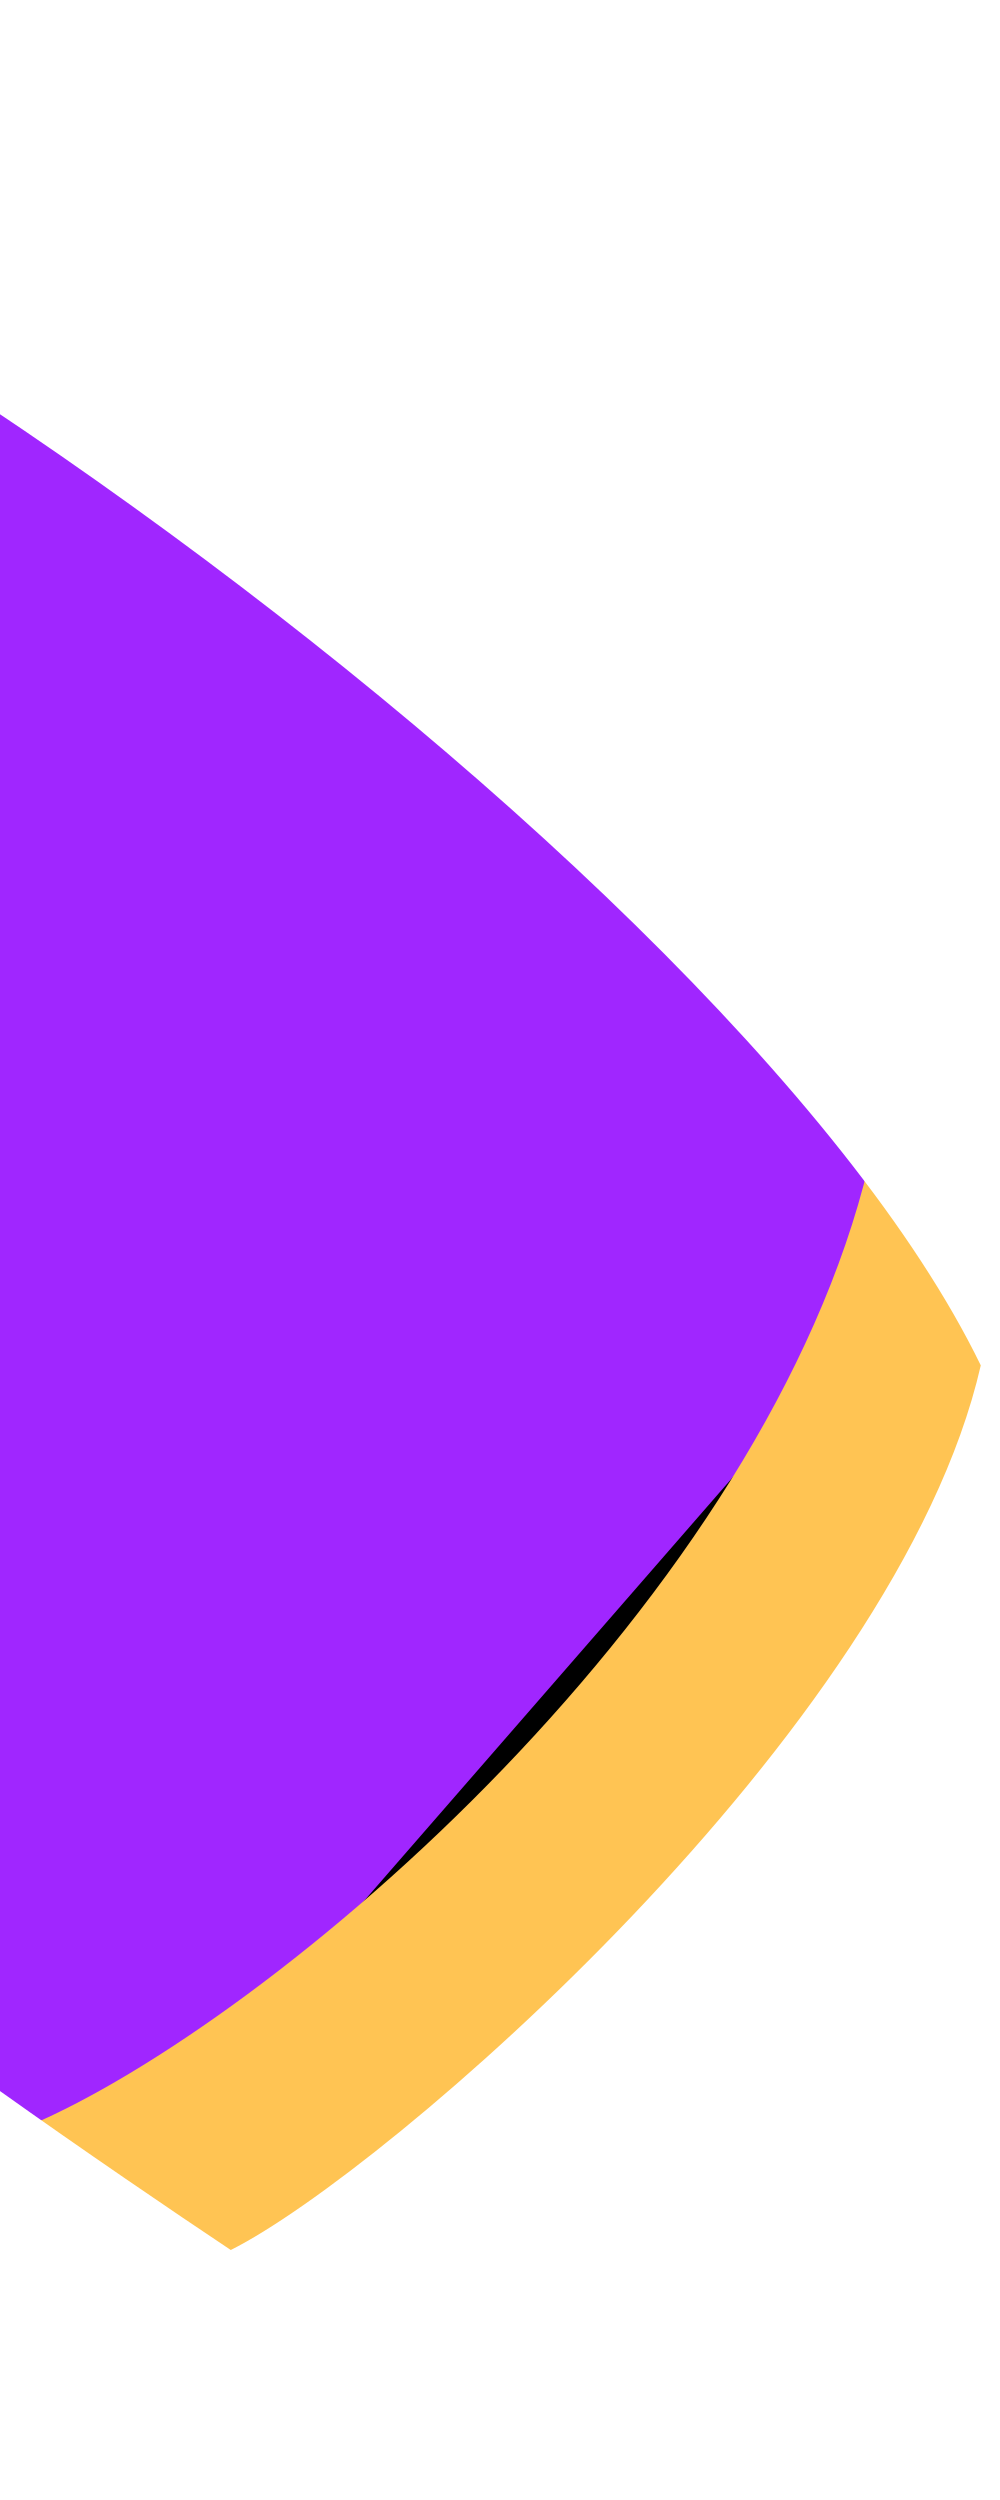
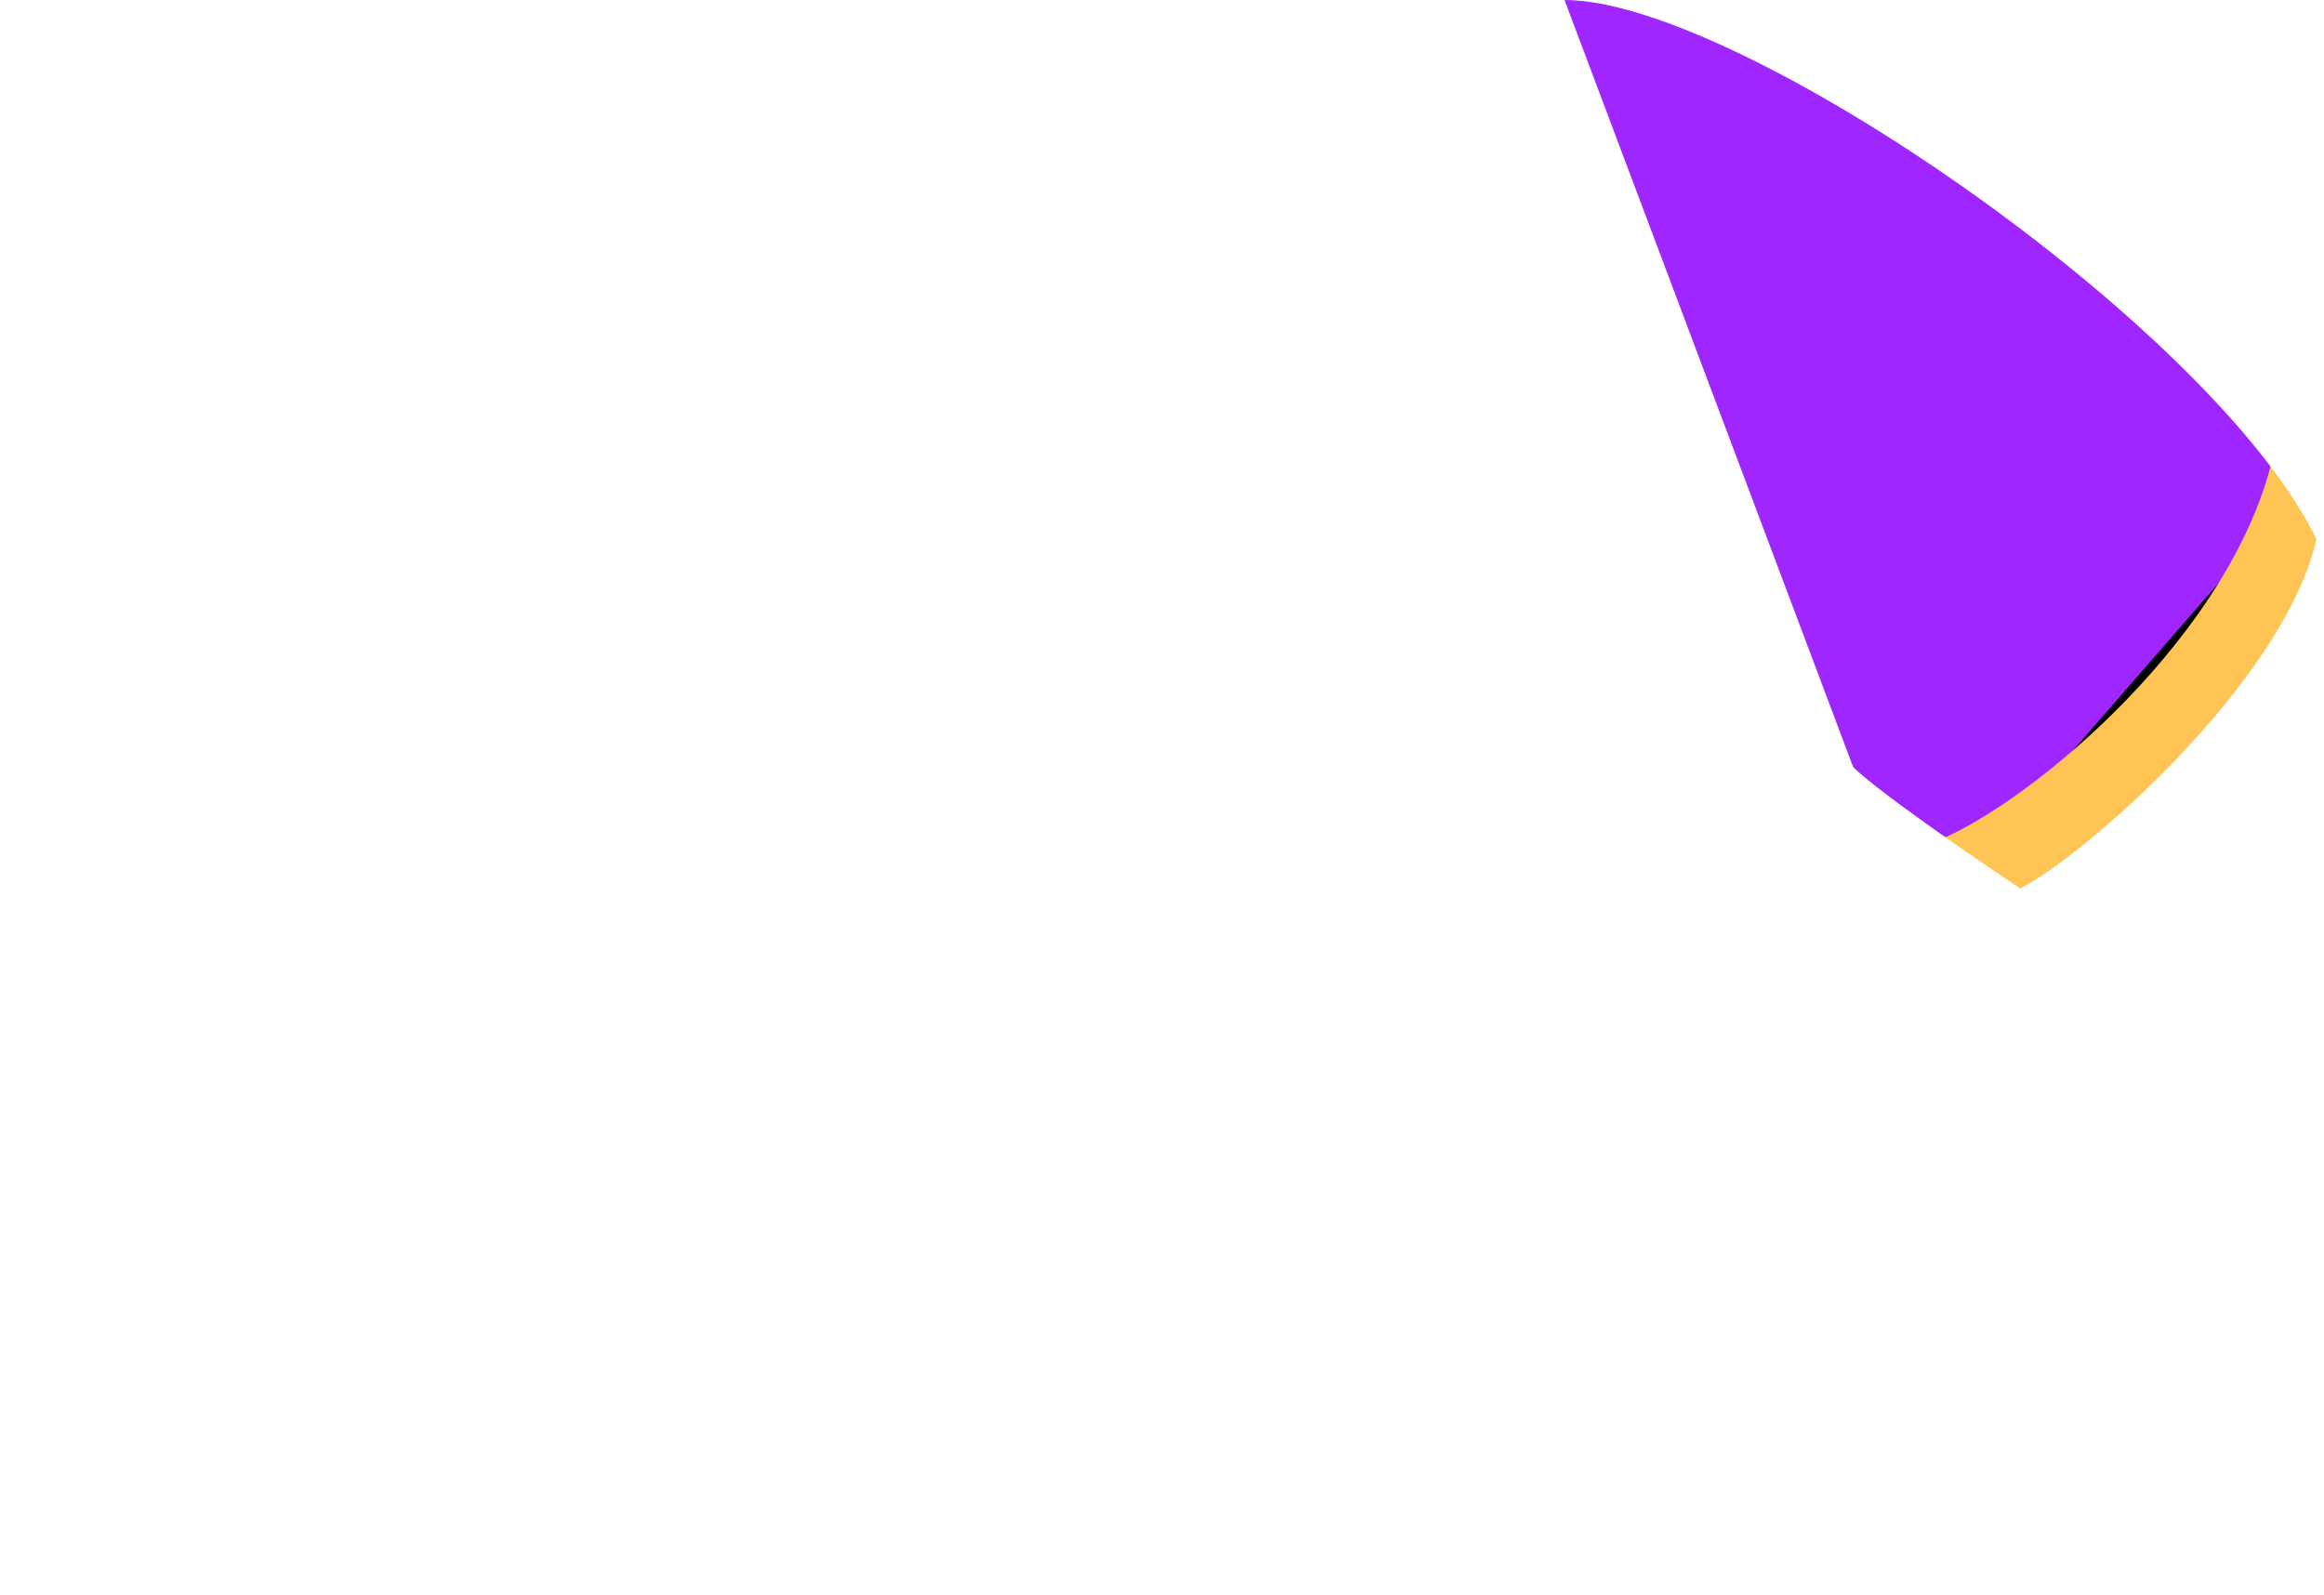
- <svg xmlns="http://www.w3.org/2000/svg" viewBox="859.0 1477.0 26 65" width="100%" height="100%">
+ <svg xmlns="http://www.w3.org/2000/svg" viewBox="732.0 1477.0 153.0 105.0" width="100%" height="100%">
  <defs>
    <filter id="filter340_d_495_57" x="780" y="1501" width="57" height="53.002" filterUnits="userSpaceOnUse" color-interpolation-filters="sRGB">
      <feFlood flood-opacity="0" result="BackgroundImageFix" />
      <feColorMatrix in="SourceAlpha" type="matrix" values="0 0 0 0 0 0 0 0 0 0 0 0 0 0 0 0 0 0 127 0" result="hardAlpha" />
      <feOffset dx="1" dy="1" />
      <feGaussianBlur stdDeviation="1" />
      <feColorMatrix type="matrix" values="0 0 0 0 0.43 0 0 0 0 0.04 0 0 0 0 0.733 0 0 0 0.6 0" />
      <feBlend mode="normal" in2="BackgroundImageFix" result="effect1_dropShadow_495_57" />
      <feBlend mode="normal" in="SourceGraphic" in2="effect1_dropShadow_495_57" result="shape" />
    </filter>
    <filter id="filter341_d_495_57" x="782.742" y="1508.54" width="14.223" height="13.867" filterUnits="userSpaceOnUse" color-interpolation-filters="sRGB">
      <feFlood flood-opacity="0" result="BackgroundImageFix" />
      <feColorMatrix in="SourceAlpha" type="matrix" values="0 0 0 0 0 0 0 0 0 0 0 0 0 0 0 0 0 0 127 0" result="hardAlpha" />
      <feOffset dx="1" dy="1" />
      <feGaussianBlur stdDeviation="1" />
      <feColorMatrix type="matrix" values="0 0 0 0 0.43 0 0 0 0 0.04 0 0 0 0 0.733 0 0 0 0.6 0" />
      <feBlend mode="normal" in2="BackgroundImageFix" result="effect1_dropShadow_495_57" />
      <feBlend mode="normal" in="SourceGraphic" in2="effect1_dropShadow_495_57" result="shape" />
    </filter>
    <filter id="filter342_d_495_57" x="820.562" y="1534.66" width="17.799" height="17.174" filterUnits="userSpaceOnUse" color-interpolation-filters="sRGB">
      <feFlood flood-opacity="0" result="BackgroundImageFix" />
      <feColorMatrix in="SourceAlpha" type="matrix" values="0 0 0 0 0 0 0 0 0 0 0 0 0 0 0 0 0 0 127 0" result="hardAlpha" />
      <feOffset dx="1" dy="1" />
      <feGaussianBlur stdDeviation="1" />
      <feColorMatrix type="matrix" values="0 0 0 0 0.43 0 0 0 0 0.04 0 0 0 0 0.733 0 0 0 0.6 0" />
      <feBlend mode="normal" in2="BackgroundImageFix" result="effect1_dropShadow_495_57" />
      <feBlend mode="normal" in="SourceGraphic" in2="effect1_dropShadow_495_57" result="shape" />
    </filter>
    <filter id="filter343_d_495_57" x="792.846" y="1503.77" width="8.963" height="8.99" filterUnits="userSpaceOnUse" color-interpolation-filters="sRGB">
      <feFlood flood-opacity="0" result="BackgroundImageFix" />
      <feColorMatrix in="SourceAlpha" type="matrix" values="0 0 0 0 0 0 0 0 0 0 0 0 0 0 0 0 0 0 127 0" result="hardAlpha" />
      <feOffset dx="1" dy="1" />
      <feGaussianBlur stdDeviation="1" />
      <feColorMatrix type="matrix" values="0 0 0 0 0.43 0 0 0 0 0.04 0 0 0 0 0.733 0 0 0 0.6 0" />
      <feBlend mode="normal" in2="BackgroundImageFix" result="effect1_dropShadow_495_57" />
      <feBlend mode="normal" in="SourceGraphic" in2="effect1_dropShadow_495_57" result="shape" />
    </filter>
-     <clipPath id="clip_top_tee_10_sr">
-       <rect x="859.0" y="1477.0" width="26" height="65" />
-     </clipPath>
  </defs>
-   <g clip-path="url(#clip_top_tee_10_sr)">
-     <mask id="mask45_495_57" style="mask-type:alpha" maskUnits="userSpaceOnUse" x="732" y="1477" width="153" height="105">
-       <path d="M732 1512.5C738.8 1498.5 770 1477 781.5 1477C787.667 1479.5 794 1484.5 808.5 1484.5C823 1484.5 829 1479.5 835 1477C846.5 1477 877.7 1498.5 884.5 1512.5C882.333 1522 869 1533.5 865 1535.5C862 1533.5 855.6 1529.1 854 1527.5C852 1525.5 859 1570 858.5 1577.5C847.5 1579.5 821.1 1581.5 807.5 1581.5C793.9 1581.5 769 1580 758 1577.5C757.5 1570 764.5 1525.5 762.5 1527.5C760.9 1529.1 754.5 1533.5 751.5 1535.5C747.5 1533.5 734.167 1522 732 1512.5Z" fill="black" />
-     </mask>
-     <g mask="url(#mask45_495_57)">
-       <path d="M914 1467H701V1630H914V1467Z" fill="#A026FF" />
-       <g filter="url(#filter340_d_495_57)">
-         <path d="M796.977 1516.57C796.564 1511.69 803.057 1503.88 807.734 1502C812.411 1503.88 818.435 1511.69 818.023 1516.57C823.112 1515.45 831.586 1517.04 833.924 1519.77C834.86 1525.02 826.909 1533.01 822.7 1534.42C825.038 1538.18 826.441 1546.17 823.635 1550.87C817.555 1551.81 808.614 1547.58 807.734 1543.35C806.854 1547.58 797.445 1551.81 791.365 1550.87C788.559 1546.17 789.962 1538.18 792.3 1534.42C788.091 1533.01 780.14 1525.02 781.076 1519.77C783.414 1517.04 791.888 1515.45 796.977 1516.57Z" fill="#FFC453" />
-       </g>
-       <g filter="url(#filter341_d_495_57)">
-         <path d="M786.119 1513.07C785.575 1512.28 785.912 1510.33 786.52 1509.56C787.494 1509.42 789.273 1510.15 789.677 1511.02C790.429 1510.33 792.016 1509.78 792.677 1510.01C793.347 1510.81 792.78 1512.93 792.206 1513.58C792.967 1513.99 793.982 1515.2 793.965 1516.27C793.028 1517.02 791.105 1517.18 790.545 1516.55C790.807 1517.35 789.628 1518.98 788.509 1519.41C787.577 1518.89 787.037 1517.4 787.066 1516.54C786.217 1516.71 784.096 1516.13 783.742 1515.15C783.872 1514.47 785.15 1513.37 786.119 1513.07Z" fill="#FFC453" />
-       </g>
-       <g filter="url(#filter342_d_495_57)">
-         <path d="M827.506 1537.49C828.079 1536.34 830.603 1535.47 831.91 1535.69C832.703 1536.75 832.988 1539.33 832.23 1540.37C833.524 1540.81 835.21 1542.32 835.361 1543.26C834.853 1544.56 831.978 1545.27 830.841 1545.01C830.852 1546.17 830.076 1548.16 828.805 1548.83C827.312 1548.21 825.883 1546.04 826.263 1544.97C825.488 1545.8 822.798 1545.46 821.562 1544.42C821.574 1542.99 822.98 1541.38 824.018 1540.86C823.266 1539.97 822.572 1537.09 823.5 1536.04C824.398 1535.74 826.516 1536.55 827.506 1537.49Z" fill="#FFC453" />
-       </g>
-       <g filter="url(#filter343_d_495_57)">
-         <path d="M795.474 1505.81C795.577 1505.35 796.404 1504.81 796.892 1504.77C797.272 1505.08 797.605 1505.98 797.426 1506.42C797.931 1506.46 798.671 1506.85 798.809 1507.17C798.744 1507.69 797.776 1508.2 797.345 1508.21C797.454 1508.63 797.354 1509.41 796.958 1509.76C796.367 1509.67 795.66 1509.02 795.7 1508.61C795.496 1508.97 794.502 1509.09 793.965 1508.83C793.84 1508.31 794.2 1507.61 794.526 1507.33C794.176 1507.08 793.669 1506.11 793.907 1505.65C794.203 1505.46 795.035 1505.56 795.474 1505.81Z" fill="#FFC453" />
-       </g>
-       <path d="M732 1508C735 1520.5 748.5 1532 755.5 1535" stroke="#FFC453" stroke-width="6" />
-       <path d="M884.5 1508C881.5 1520.5 868 1532 861 1535" stroke="#FFC453" stroke-width="6" />
+   <mask id="mask45_495_57" style="mask-type:alpha" maskUnits="userSpaceOnUse" x="732" y="1477" width="153" height="105">
+     <path d="M835 1477C846.5 1477 877.7 1498.5 884.5 1512.5C882.333 1522 869 1533.5 865 1535.5C862 1533.5 855.6 1529.1 854 1527.5L835 1477Z" fill="black" />
+   </mask>
+   <g mask="url(#mask45_495_57)">
+     <path d="M914 1467H701V1630H914V1467Z" fill="#A026FF" />
+     <g filter="url(#filter340_d_495_57)">
+       <path d="M796.977 1516.57C796.564 1511.69 803.057 1503.88 807.734 1502C812.411 1503.88 818.435 1511.69 818.023 1516.57C823.112 1515.45 831.586 1517.04 833.924 1519.77C834.86 1525.02 826.909 1533.01 822.7 1534.42C825.038 1538.18 826.441 1546.17 823.635 1550.87C817.555 1551.81 808.614 1547.58 807.734 1543.35C806.854 1547.58 797.445 1551.81 791.365 1550.87C788.559 1546.17 789.962 1538.18 792.3 1534.42C788.091 1533.01 780.14 1525.02 781.076 1519.77C783.414 1517.04 791.888 1515.45 796.977 1516.57Z" fill="#FFC453" />
    </g>
+     <g filter="url(#filter341_d_495_57)">
+       <path d="M786.119 1513.07C785.575 1512.28 785.912 1510.33 786.52 1509.56C787.494 1509.42 789.273 1510.15 789.677 1511.02C790.429 1510.33 792.016 1509.78 792.677 1510.01C793.347 1510.81 792.78 1512.93 792.206 1513.58C792.967 1513.99 793.982 1515.2 793.965 1516.27C793.028 1517.02 791.105 1517.18 790.545 1516.55C790.807 1517.35 789.628 1518.98 788.509 1519.41C787.577 1518.89 787.037 1517.4 787.066 1516.54C786.217 1516.71 784.096 1516.13 783.742 1515.15C783.872 1514.47 785.15 1513.37 786.119 1513.07Z" fill="#FFC453" />
+     </g>
+     <g filter="url(#filter342_d_495_57)">
+       <path d="M827.506 1537.49C828.079 1536.34 830.603 1535.47 831.91 1535.69C832.703 1536.75 832.988 1539.33 832.23 1540.37C833.524 1540.81 835.21 1542.32 835.361 1543.26C834.853 1544.56 831.978 1545.27 830.841 1545.01C830.852 1546.17 830.076 1548.16 828.805 1548.83C827.312 1548.21 825.883 1546.04 826.263 1544.97C825.488 1545.8 822.798 1545.46 821.562 1544.42C821.574 1542.99 822.98 1541.38 824.018 1540.86C823.266 1539.97 822.572 1537.09 823.5 1536.04C824.398 1535.74 826.516 1536.55 827.506 1537.49Z" fill="#FFC453" />
+     </g>
+     <g filter="url(#filter343_d_495_57)">
+       <path d="M795.474 1505.81C795.577 1505.35 796.404 1504.81 796.892 1504.77C797.272 1505.08 797.605 1505.98 797.426 1506.42C797.931 1506.46 798.671 1506.85 798.809 1507.17C798.744 1507.69 797.776 1508.2 797.345 1508.21C797.454 1508.63 797.354 1509.41 796.958 1509.76C796.367 1509.67 795.66 1509.02 795.7 1508.61C795.496 1508.97 794.502 1509.09 793.965 1508.83C793.84 1508.31 794.2 1507.61 794.526 1507.33C794.176 1507.08 793.669 1506.11 793.907 1505.65C794.203 1505.46 795.035 1505.56 795.474 1505.81Z" fill="#FFC453" />
+     </g>
+     <path d="M732 1508C735 1520.5 748.5 1532 755.5 1535" stroke="#FFC453" stroke-width="6" />
+     <path d="M884.5 1508C881.5 1520.5 868 1532 861 1535" stroke="#FFC453" stroke-width="6" />
  </g>
</svg>
